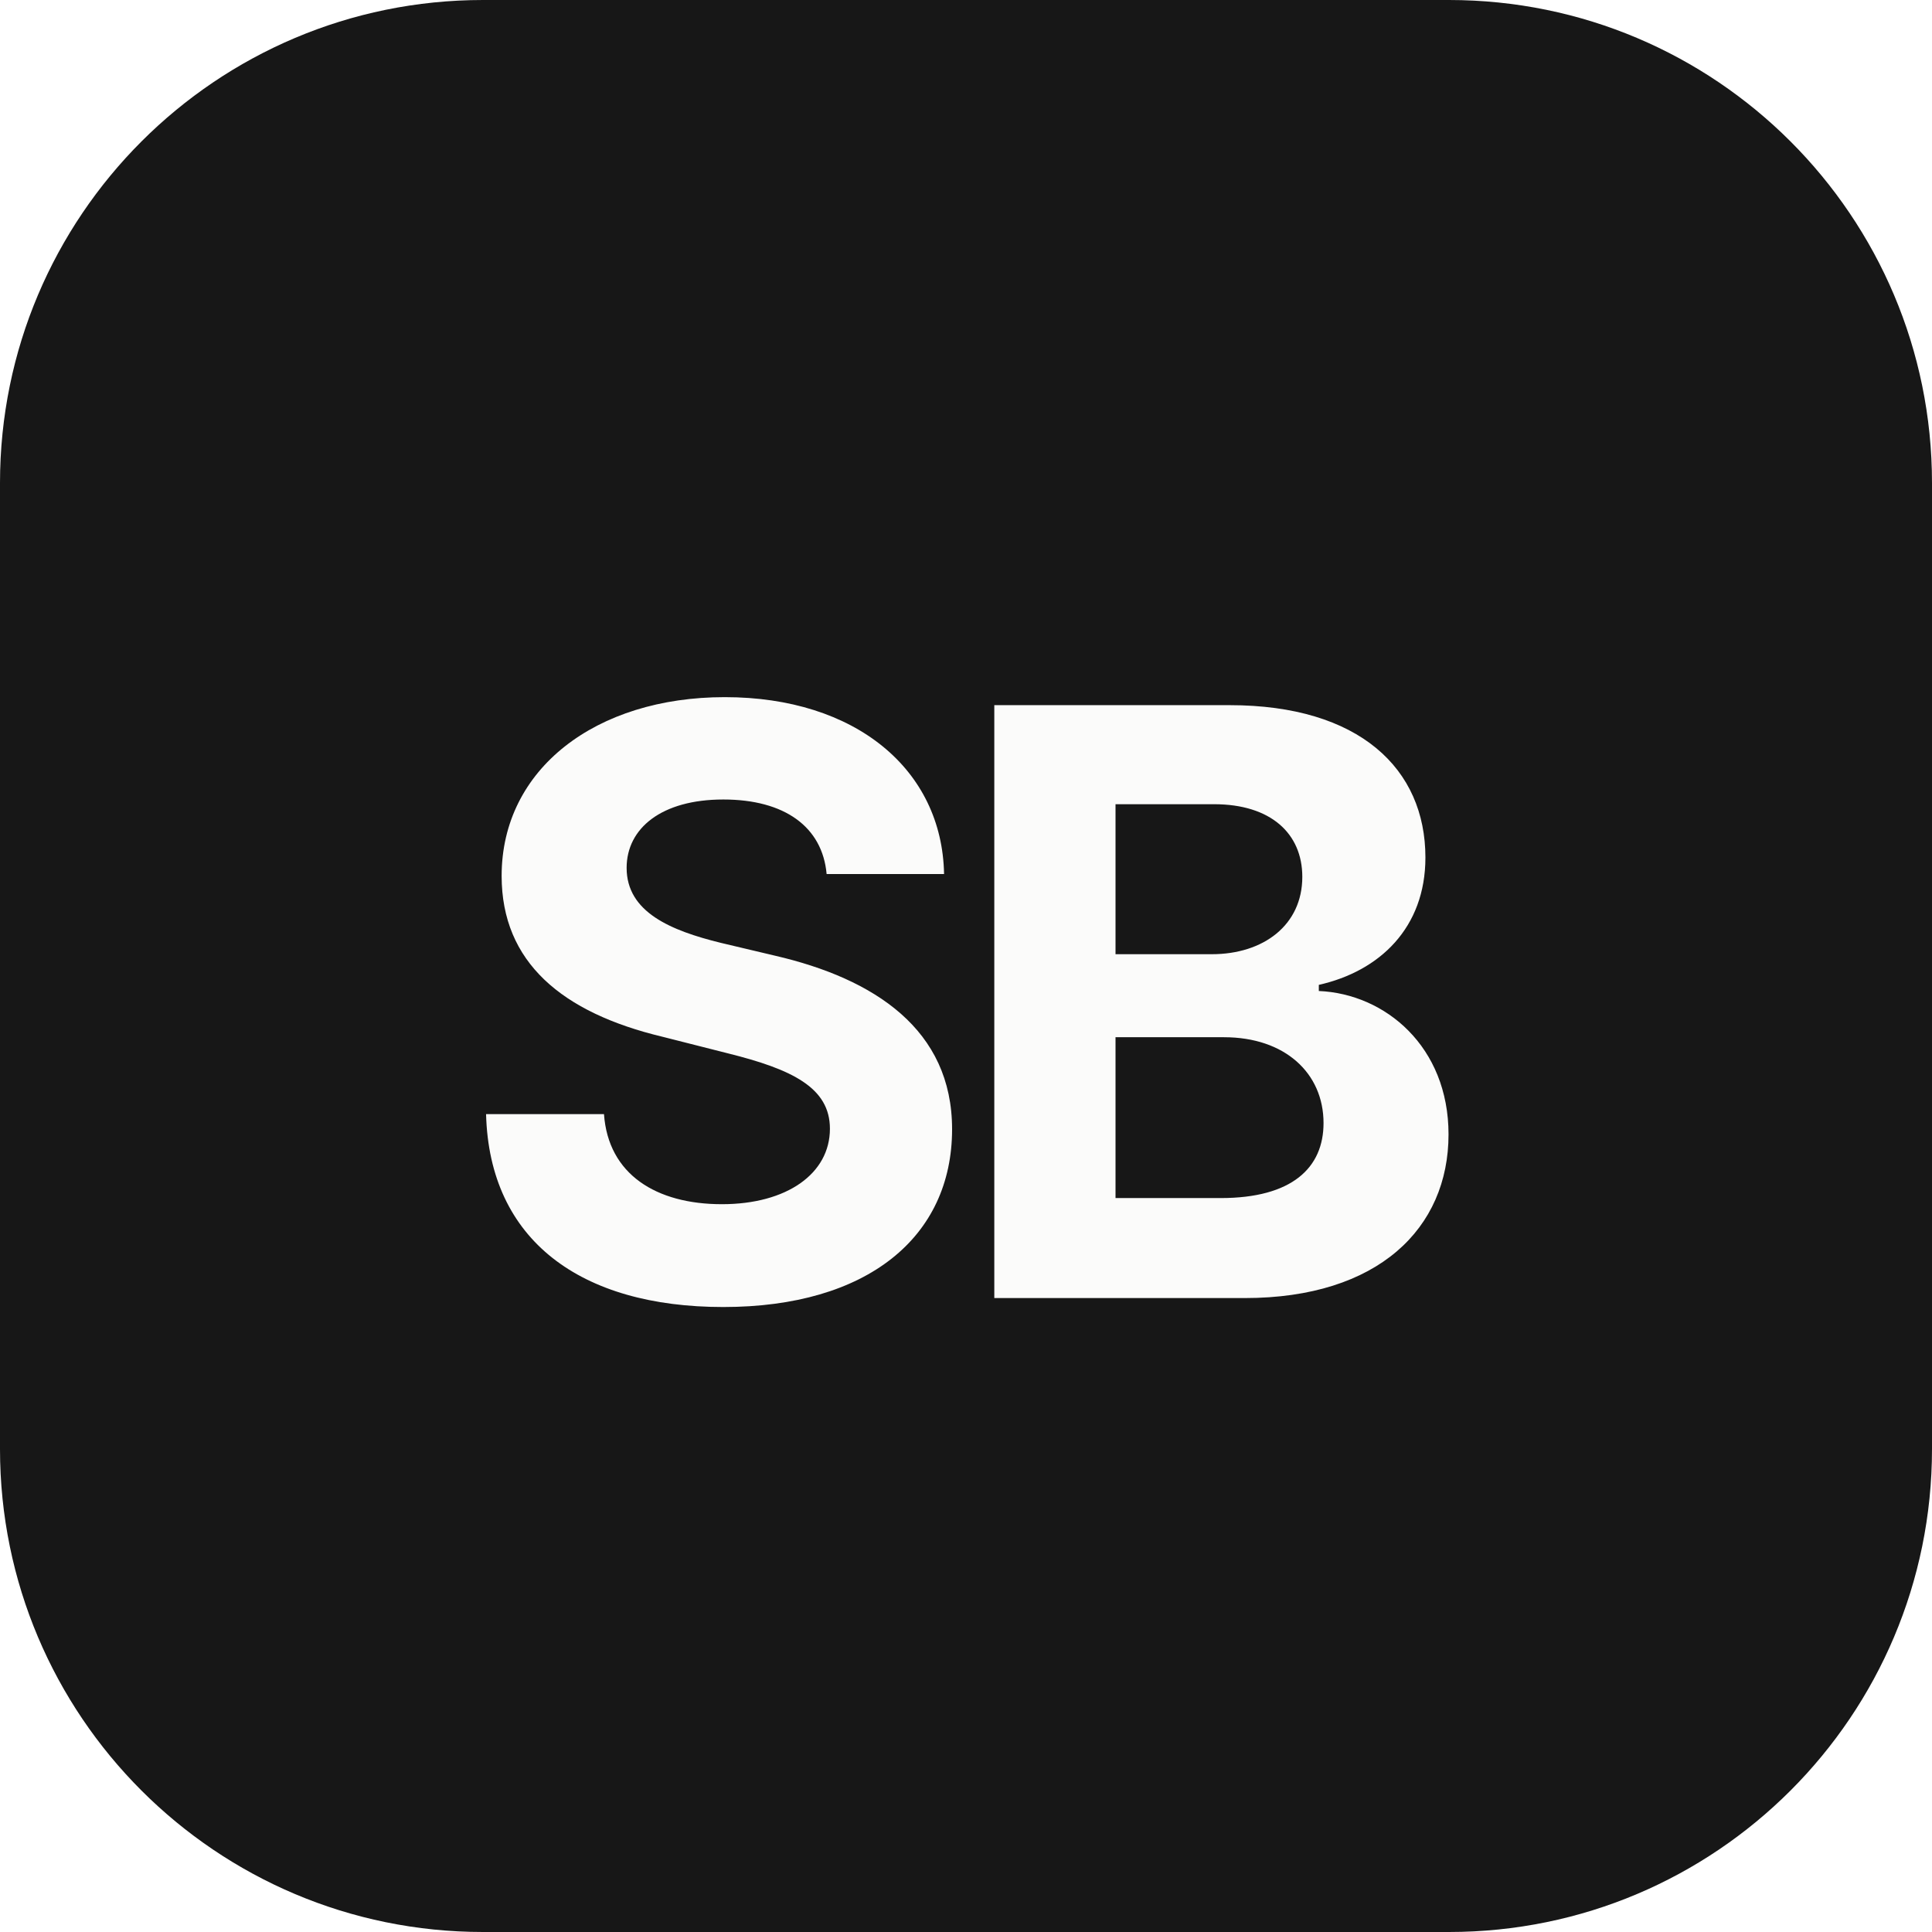
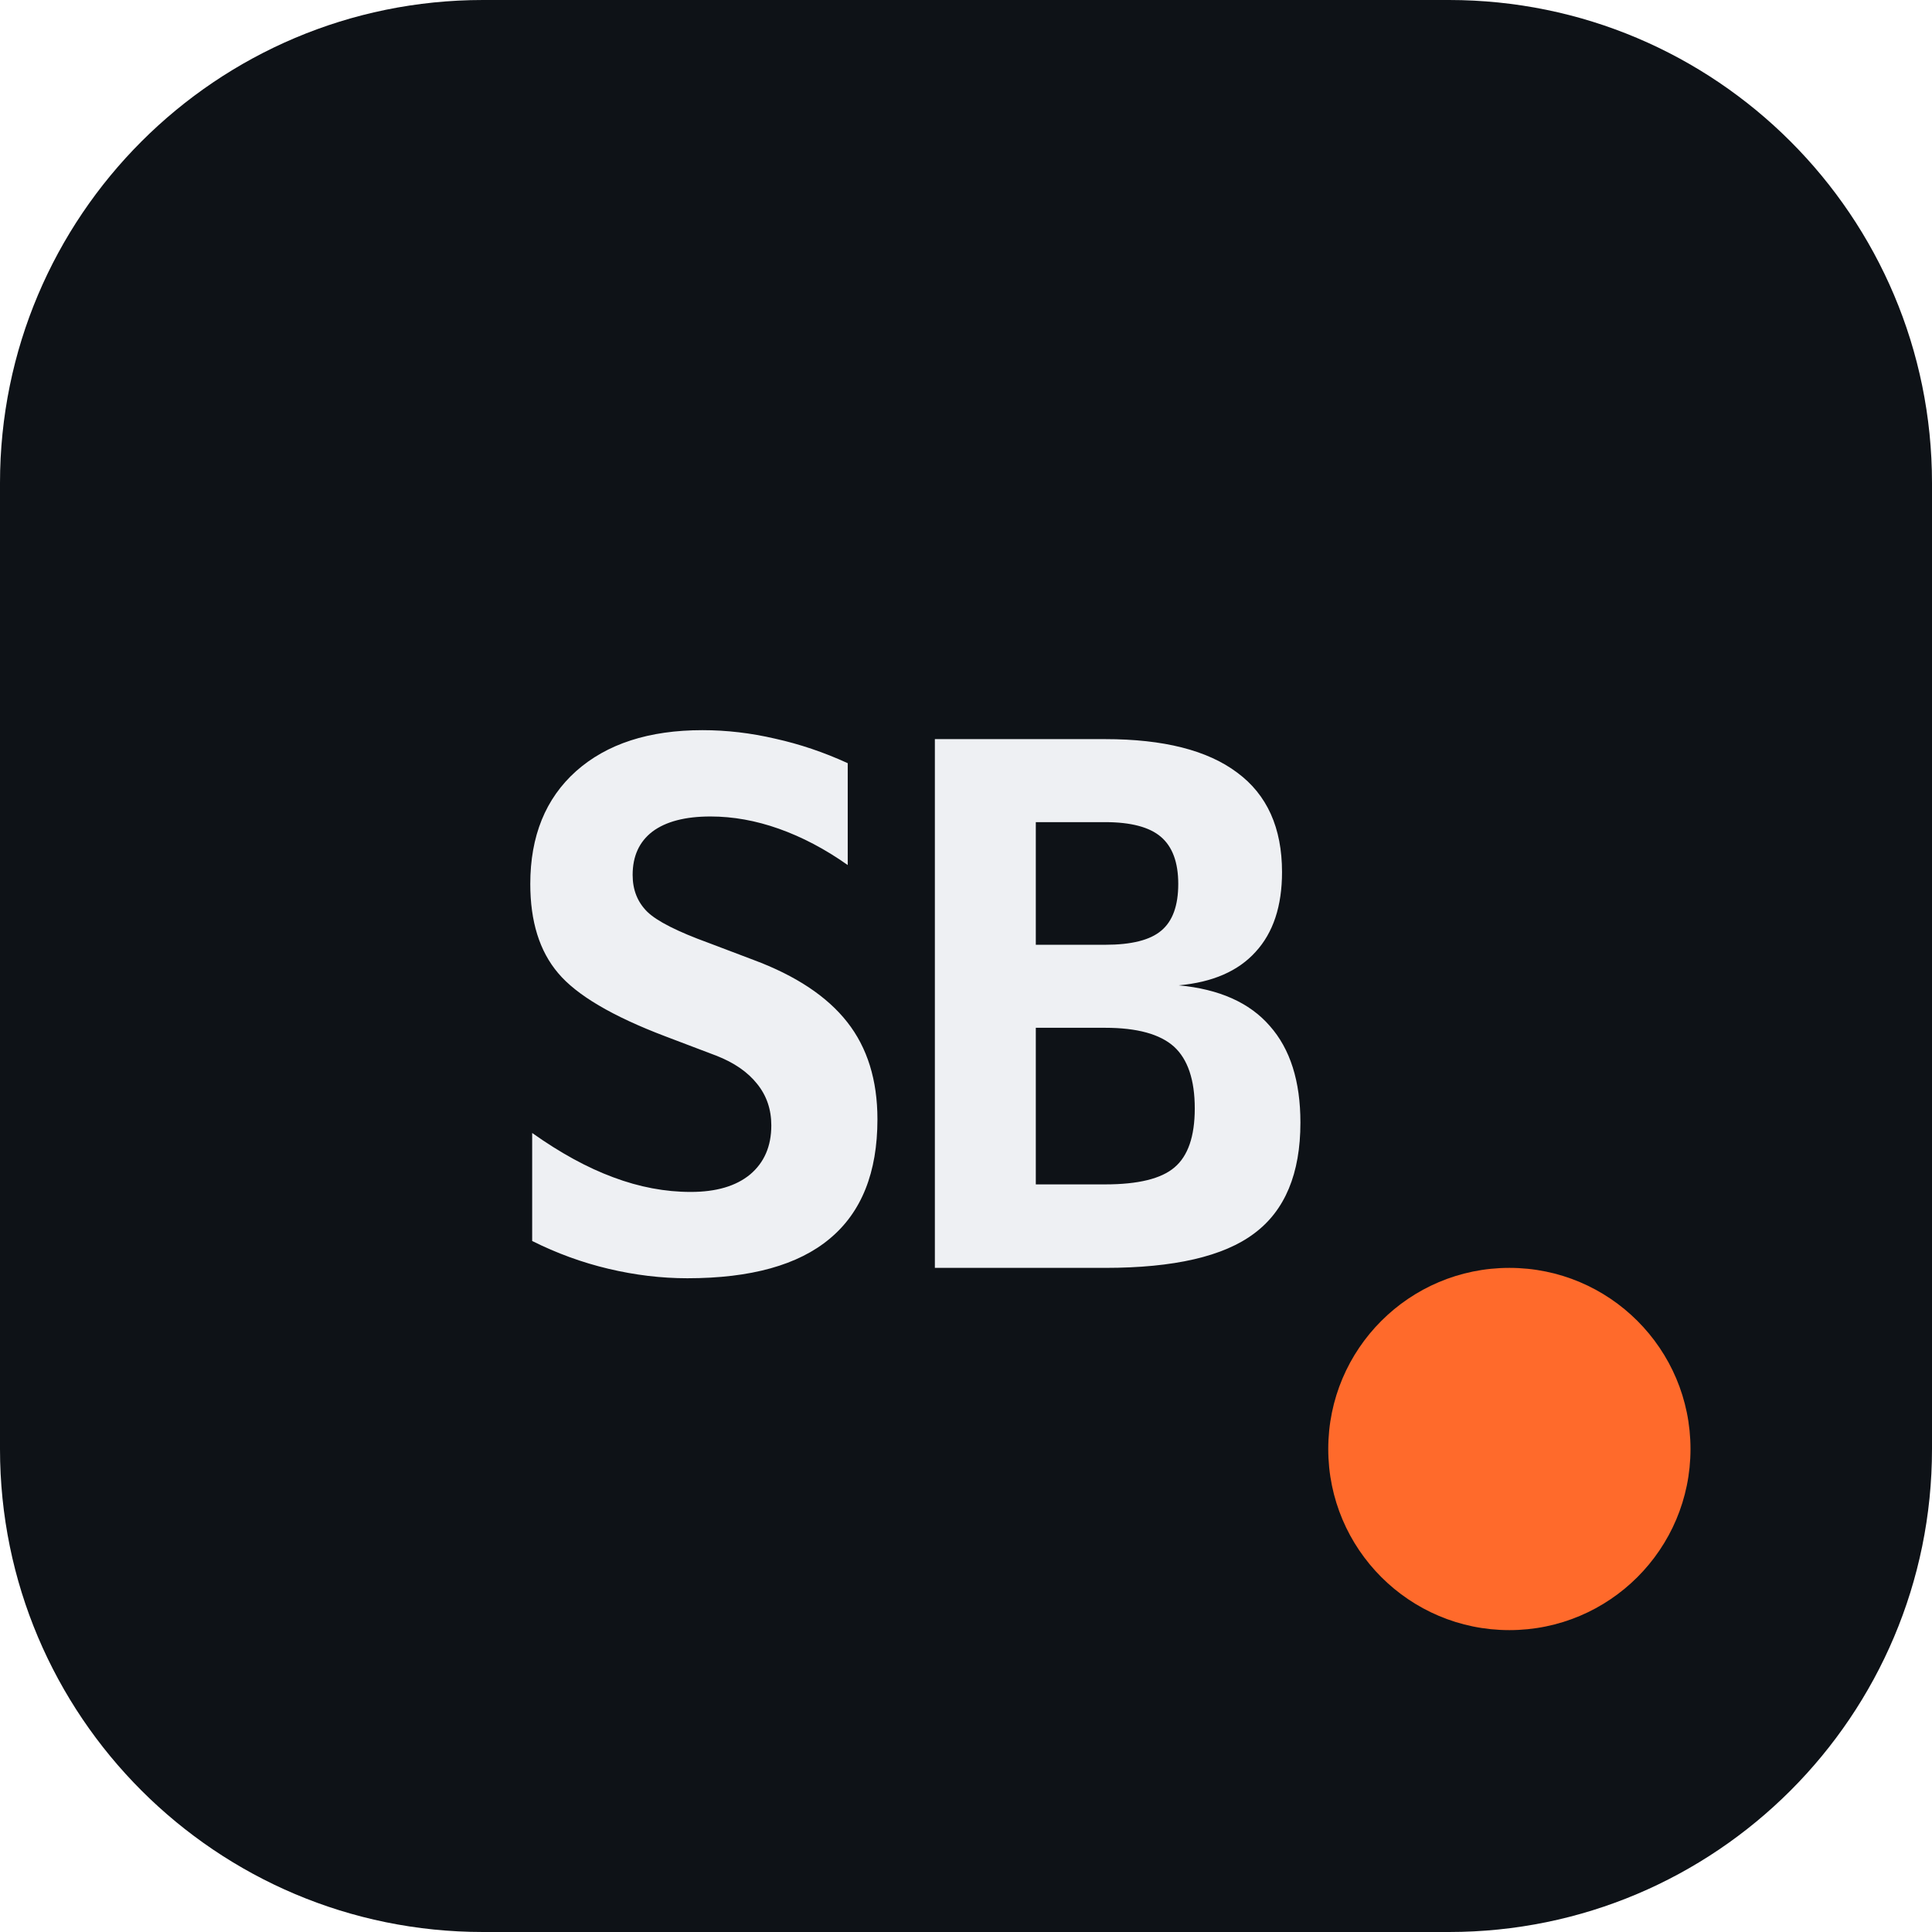
<svg xmlns="http://www.w3.org/2000/svg" viewBox="0 0 64 64">
-   <rect width="64" height="64" rx="16" fill="#171717" />
-   <text x="32" y="43" text-anchor="middle" font-family="Inter, Helvetica, Arial, sans-serif" font-weight="700" letter-spacing="-1.5" font-size="27" fill="#fbfbfa">SB</text>
+   <rect width="64" height="64" rx="16" fill="#0e1217" />
+   <text x="30" y="42" text-anchor="middle" font-family="ui-monospace, Menlo, monospace" font-weight="700" letter-spacing="-1" font-size="24" fill="#eef0f3">SB</text>
+   <circle cx="50" cy="48" r="6" fill="#ff6a2b" />
</svg>
